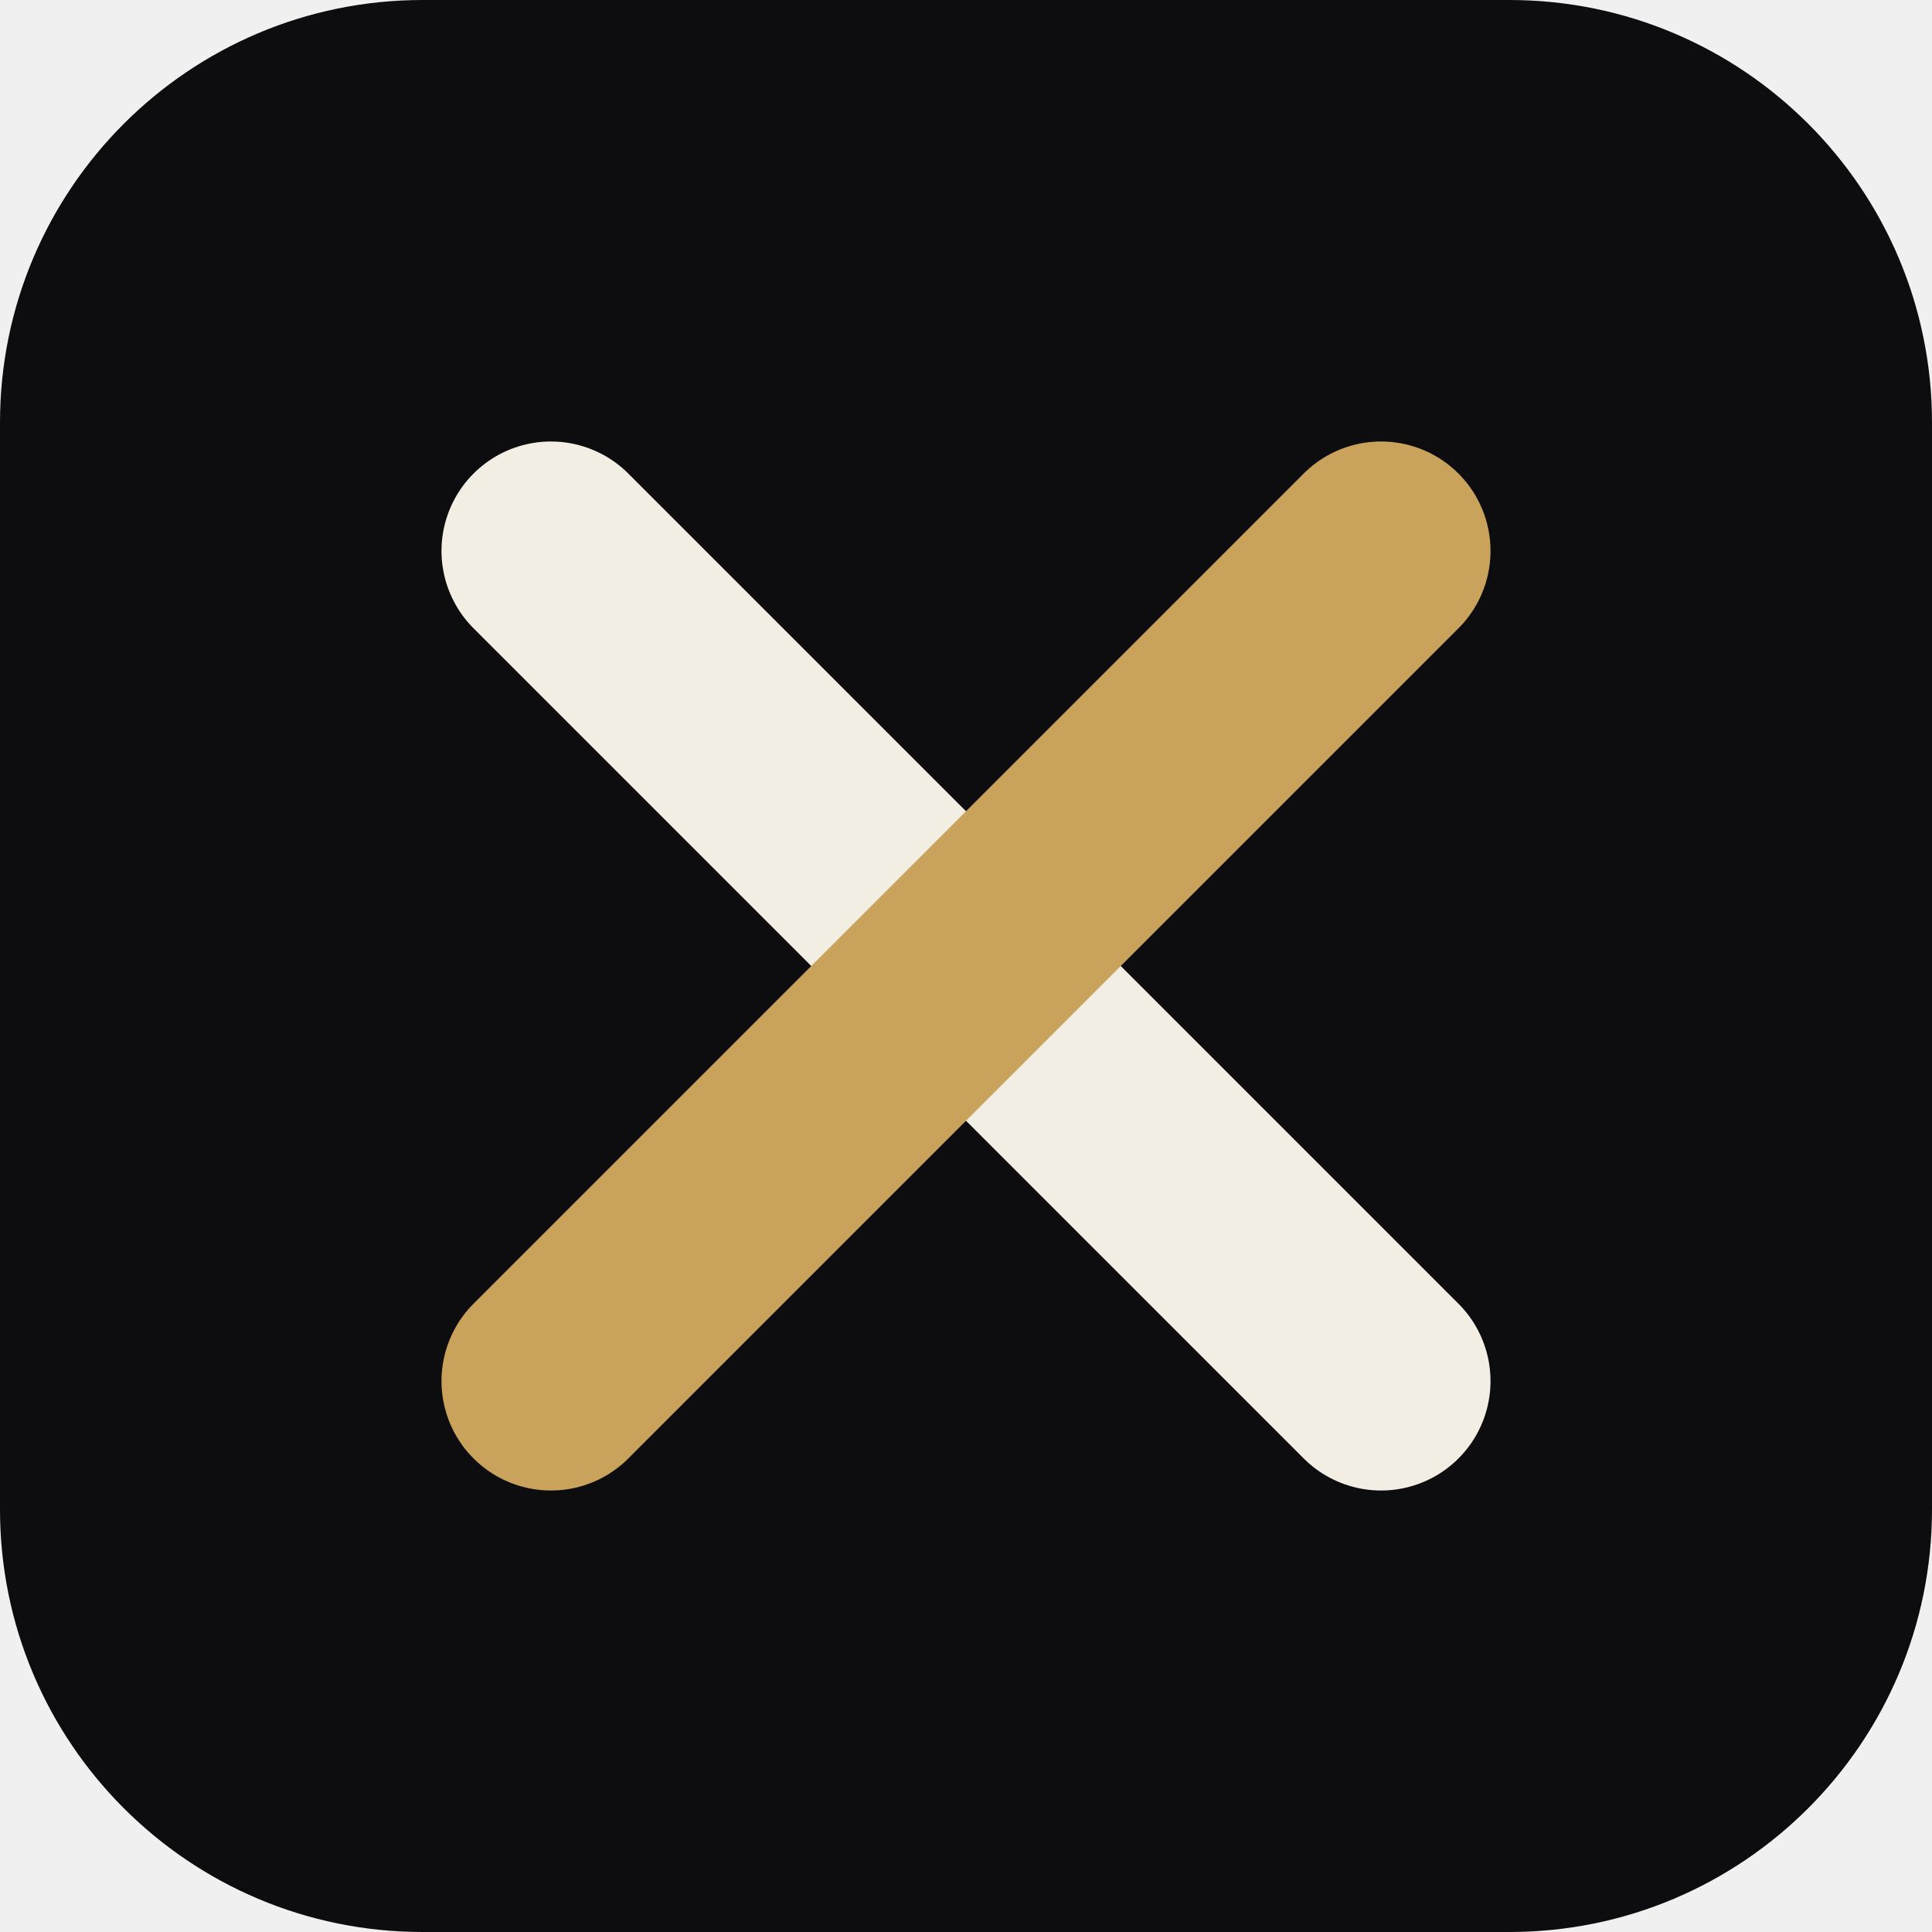
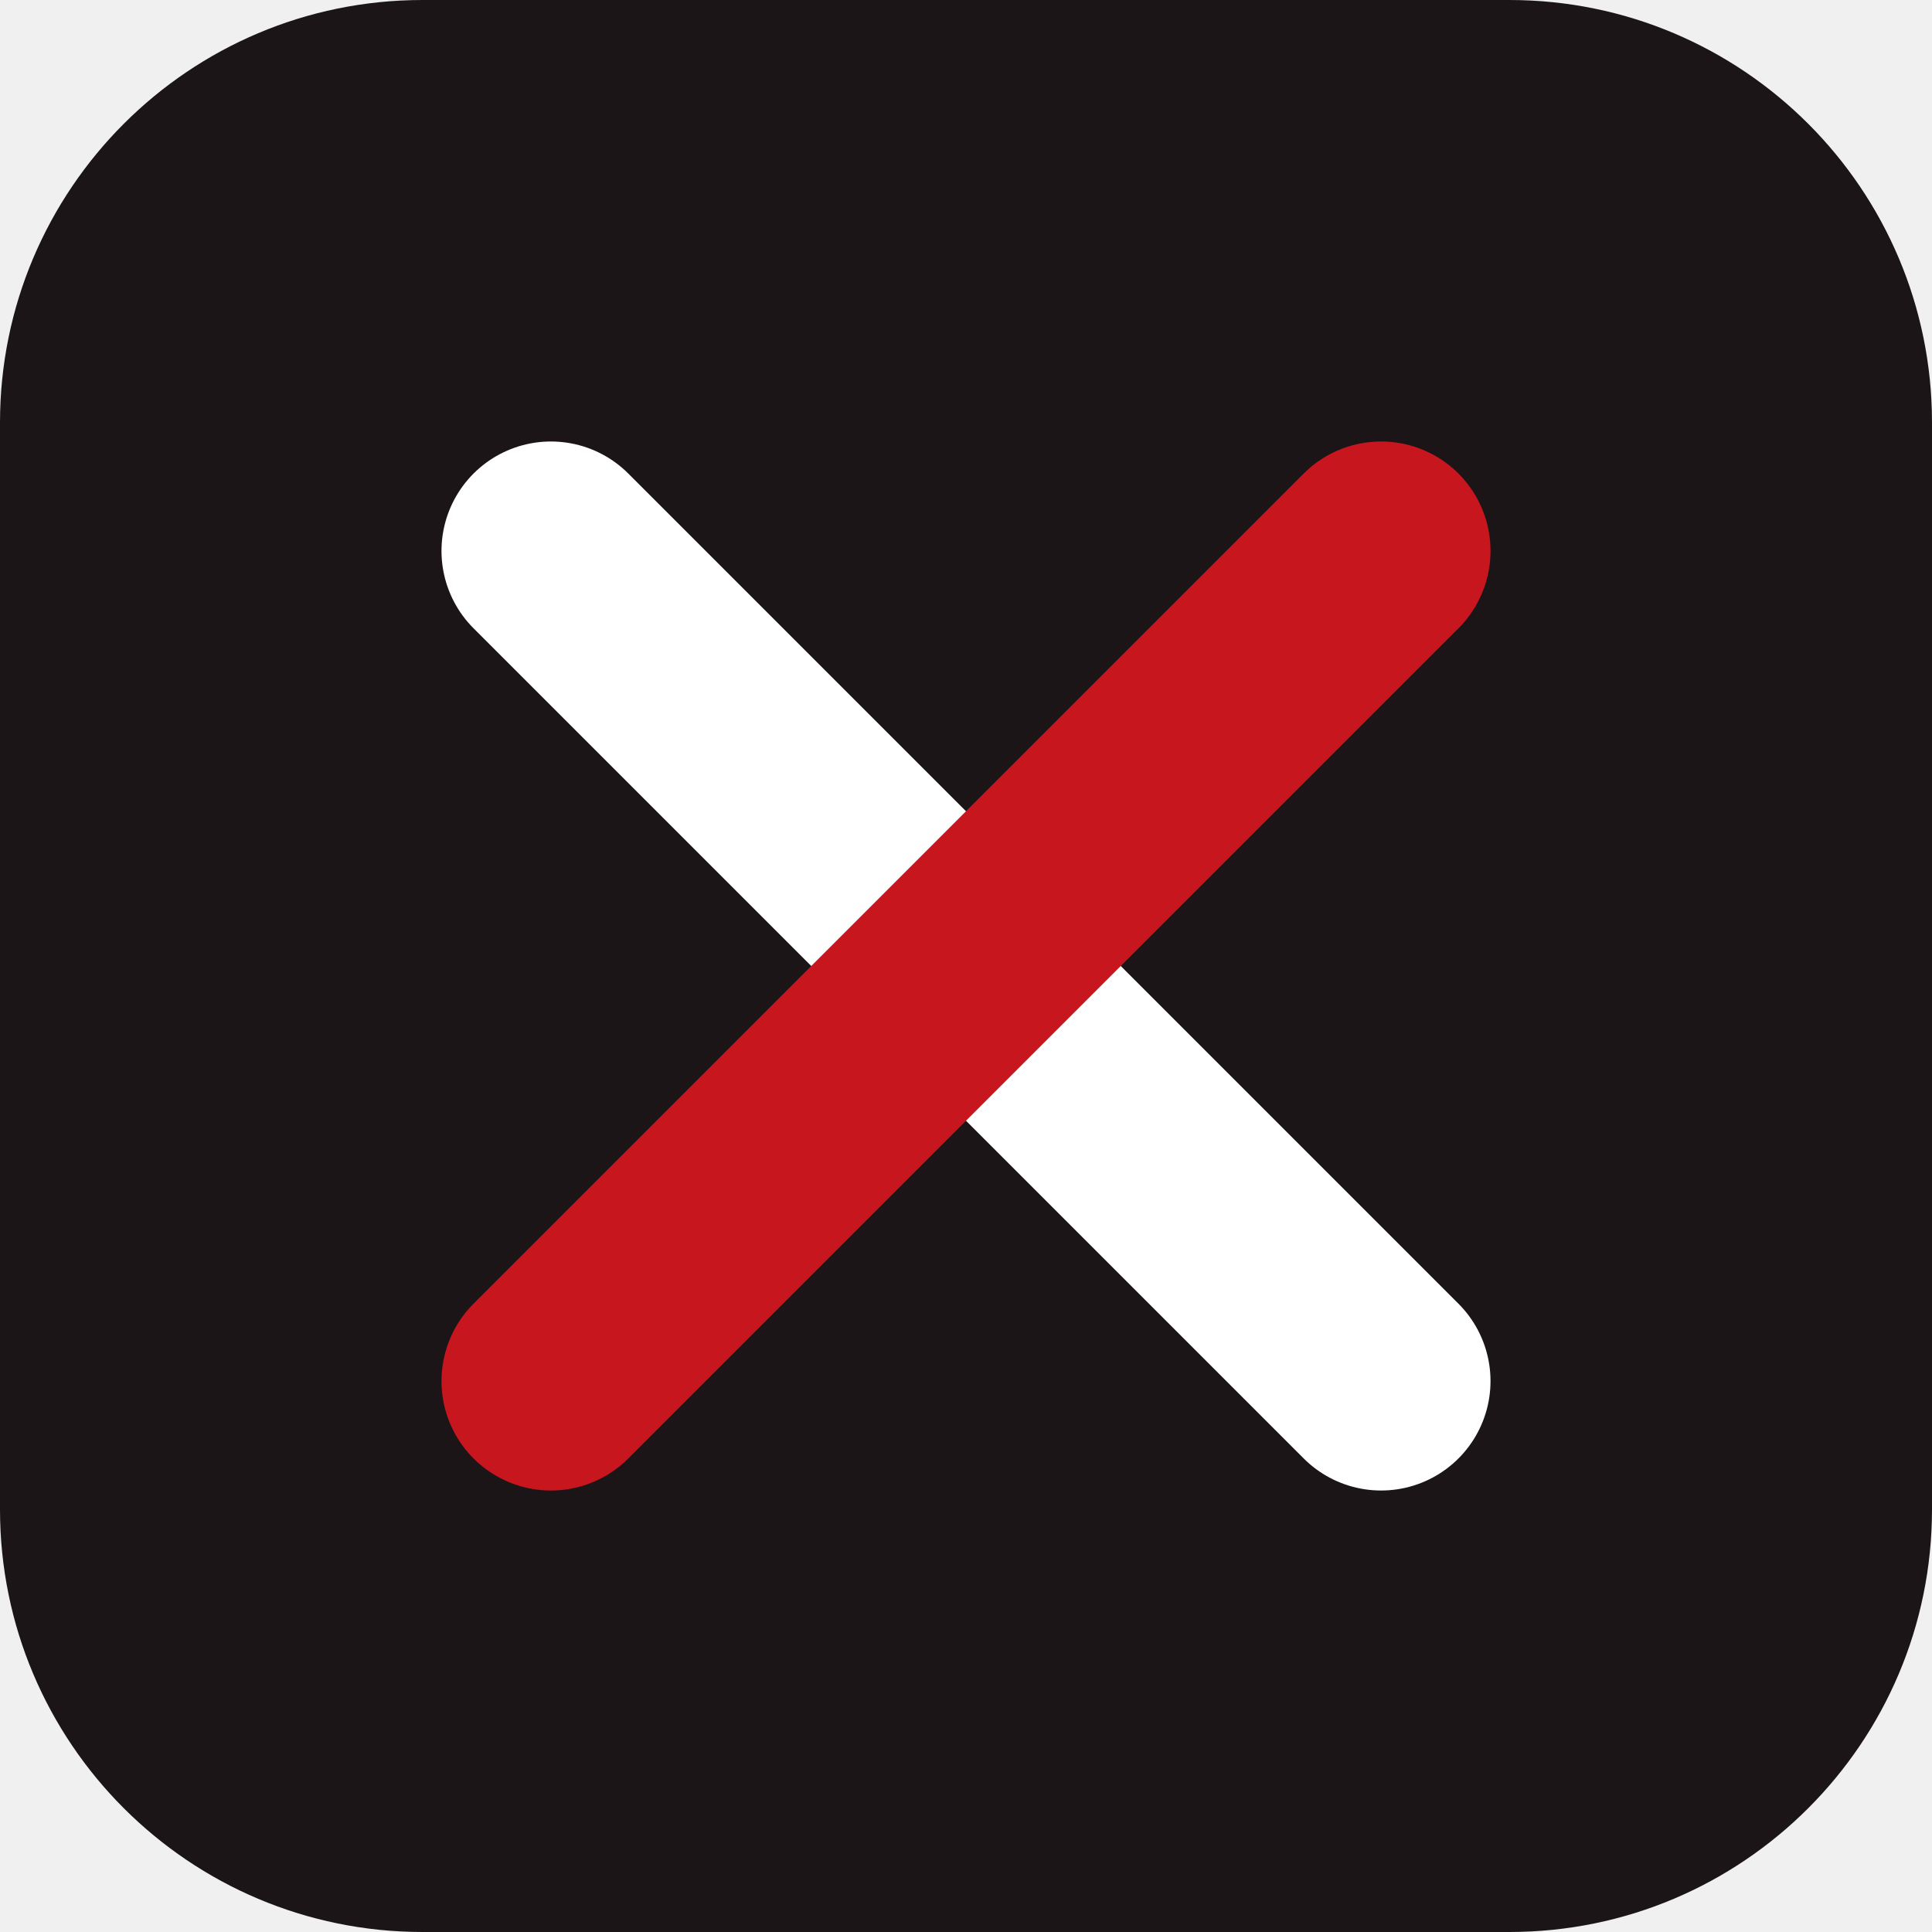
<svg xmlns="http://www.w3.org/2000/svg" viewBox="0 0 512 512">
-   <rect width="512" height="512" rx="112" fill="#0D0D0F" />
-   <path d="M146 146 366 366" stroke="#F3EEE4" stroke-width="58" stroke-linecap="round" />
-   <path d="M146 366 366 146" stroke="#C9A35B" stroke-width="58" stroke-linecap="round" />
+   <rect width="512" height="512" rx="112" fill="#1C1517" />
+   <path d="M146 146 366 366" stroke="#FFFFFF" stroke-width="58" stroke-linecap="round" />
+   <path d="M146 366 366 146" stroke="#C8161F" stroke-width="58" stroke-linecap="round" />
</svg>
